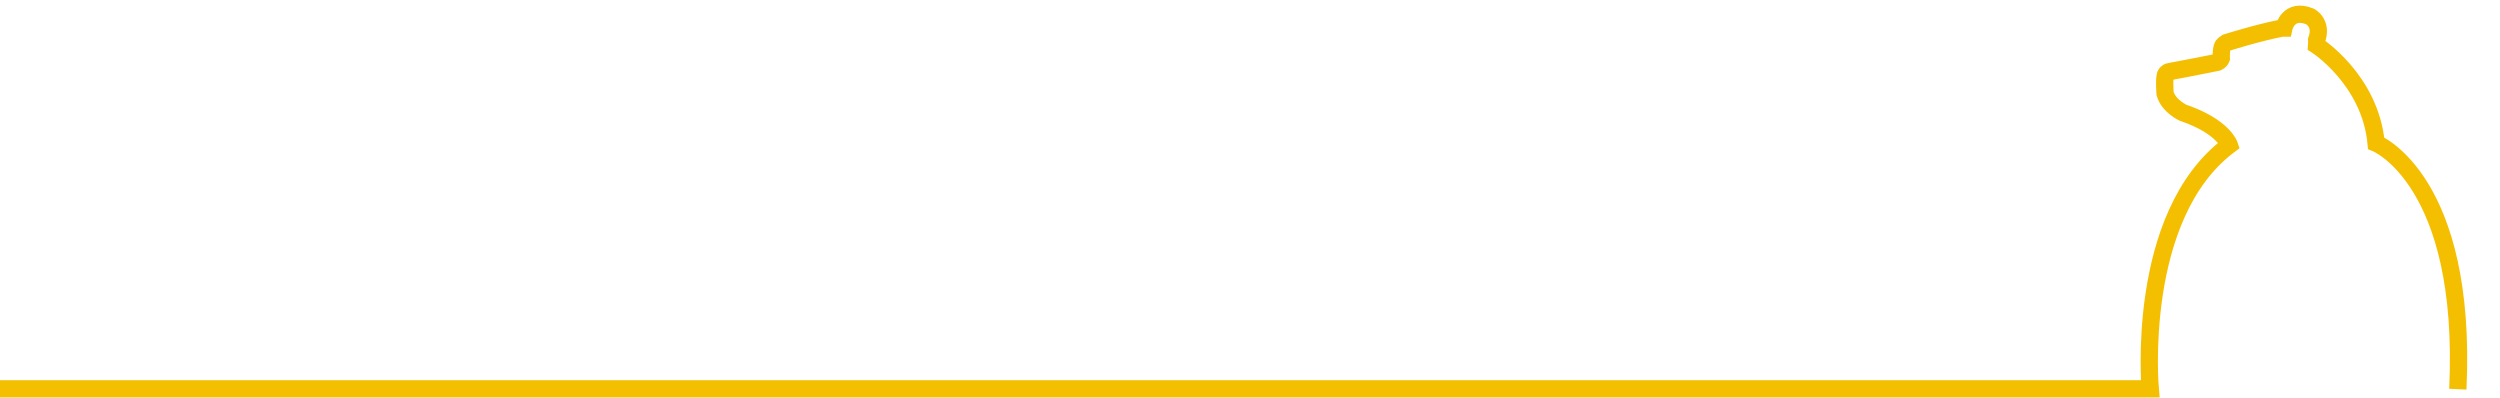
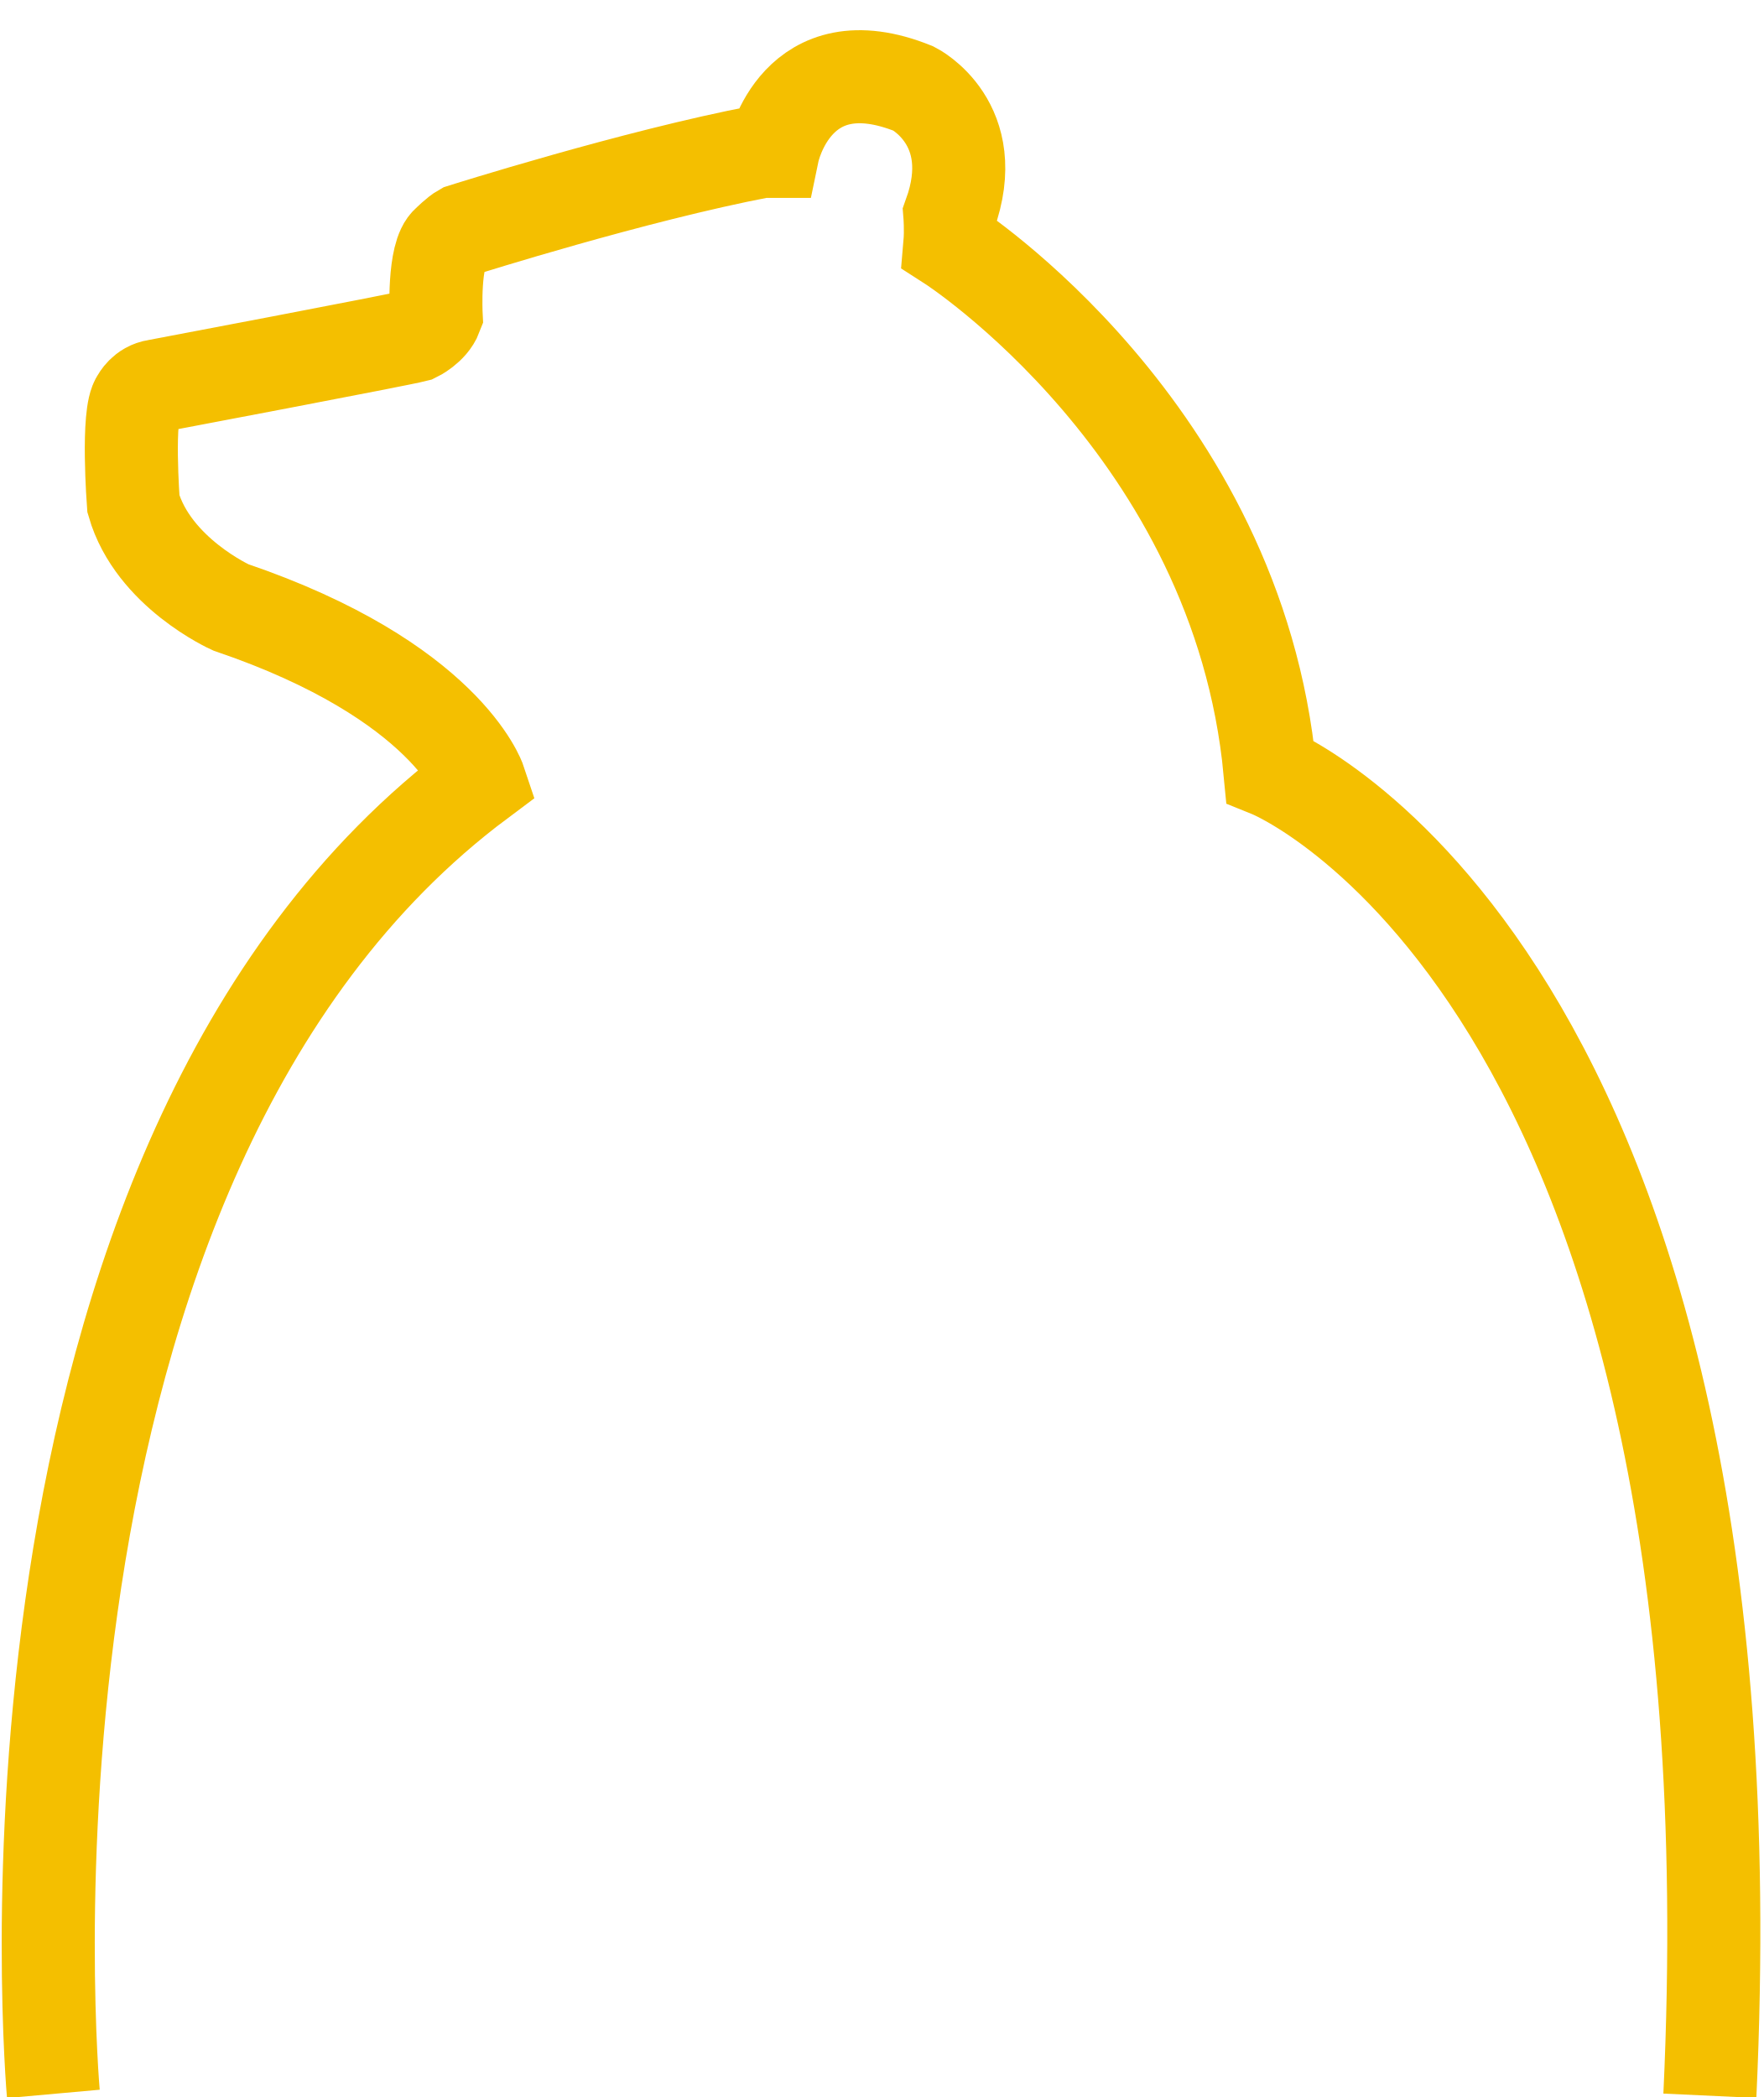
- <svg xmlns="http://www.w3.org/2000/svg" version="1.1" id="_レイヤー_1" x="0px" y="0px" viewBox="0 0 2169.9 345.1" style="enable-background:new 0 0 2169.9 345.1;" xml:space="preserve">
+ <svg xmlns="http://www.w3.org/2000/svg" version="1.1" id="_レイヤー_1" x="0px" y="0px" viewBox="0 0 284.2 338" style="enable-background:new 0 0 284.2 338;" xml:space="preserve">
  <style type="text/css">
	.st0{fill:none;stroke:#F4BF00;stroke-width:15;stroke-miterlimit:10;}
</style>
-   <path class="st0" d="M0,337.5h1866.3c0,0-13.5-150.2,68.7-211.6c0,0-5.4-16.2-40.1-28c0,0-12.5-5.6-15.7-16.7c0,0-1.1-14.6,0.7-16.9  c0,0,0.9-1.8,3-2.1c0,0,39.1-7.4,41.8-8.1c0,0,2.5-1.2,3.3-3.3c0,0-0.5-9.9,1.9-11.8c0,0,1.4-1.4,2.3-1.9c0,0,27.8-8.8,48.3-12.7  h1.8c0,0,3.7-17.8,22.7-10.1c0,0,11.1,5.6,5.8,20.3c0,0,0.2,2.5,0,4.8c0,0,46.4,29.8,51.6,84.9c0,0,79.4,32.1,70.9,213.5" />
+   <path class="st0" d="M8.6,337.5c0,0-13.5-150.2,68.7-211.6c0,0-5.4-16.2-40.1-28c0,0-12.5-5.6-15.7-16.7c0,0-1.1-14.6,0.7-16.9  c0,0,0.9-1.8,3-2.1c0,0,39.1-7.4,41.8-8.1c0,0,2.5-1.2,3.3-3.3c0,0-0.5-9.9,1.9-11.8c0,0,1.4-1.4,2.3-1.9c0,0,27.8-8.8,48.3-12.7  h1.8c0,0,3.7-17.8,22.7-10.1c0,0,11.1,5.6,5.8,20.3c0,0,0.2,2.5,0,4.8c0,0,46.4,29.8,51.6,84.9c0,0,79.4,32.1,70.9,213.5" />
</svg>
